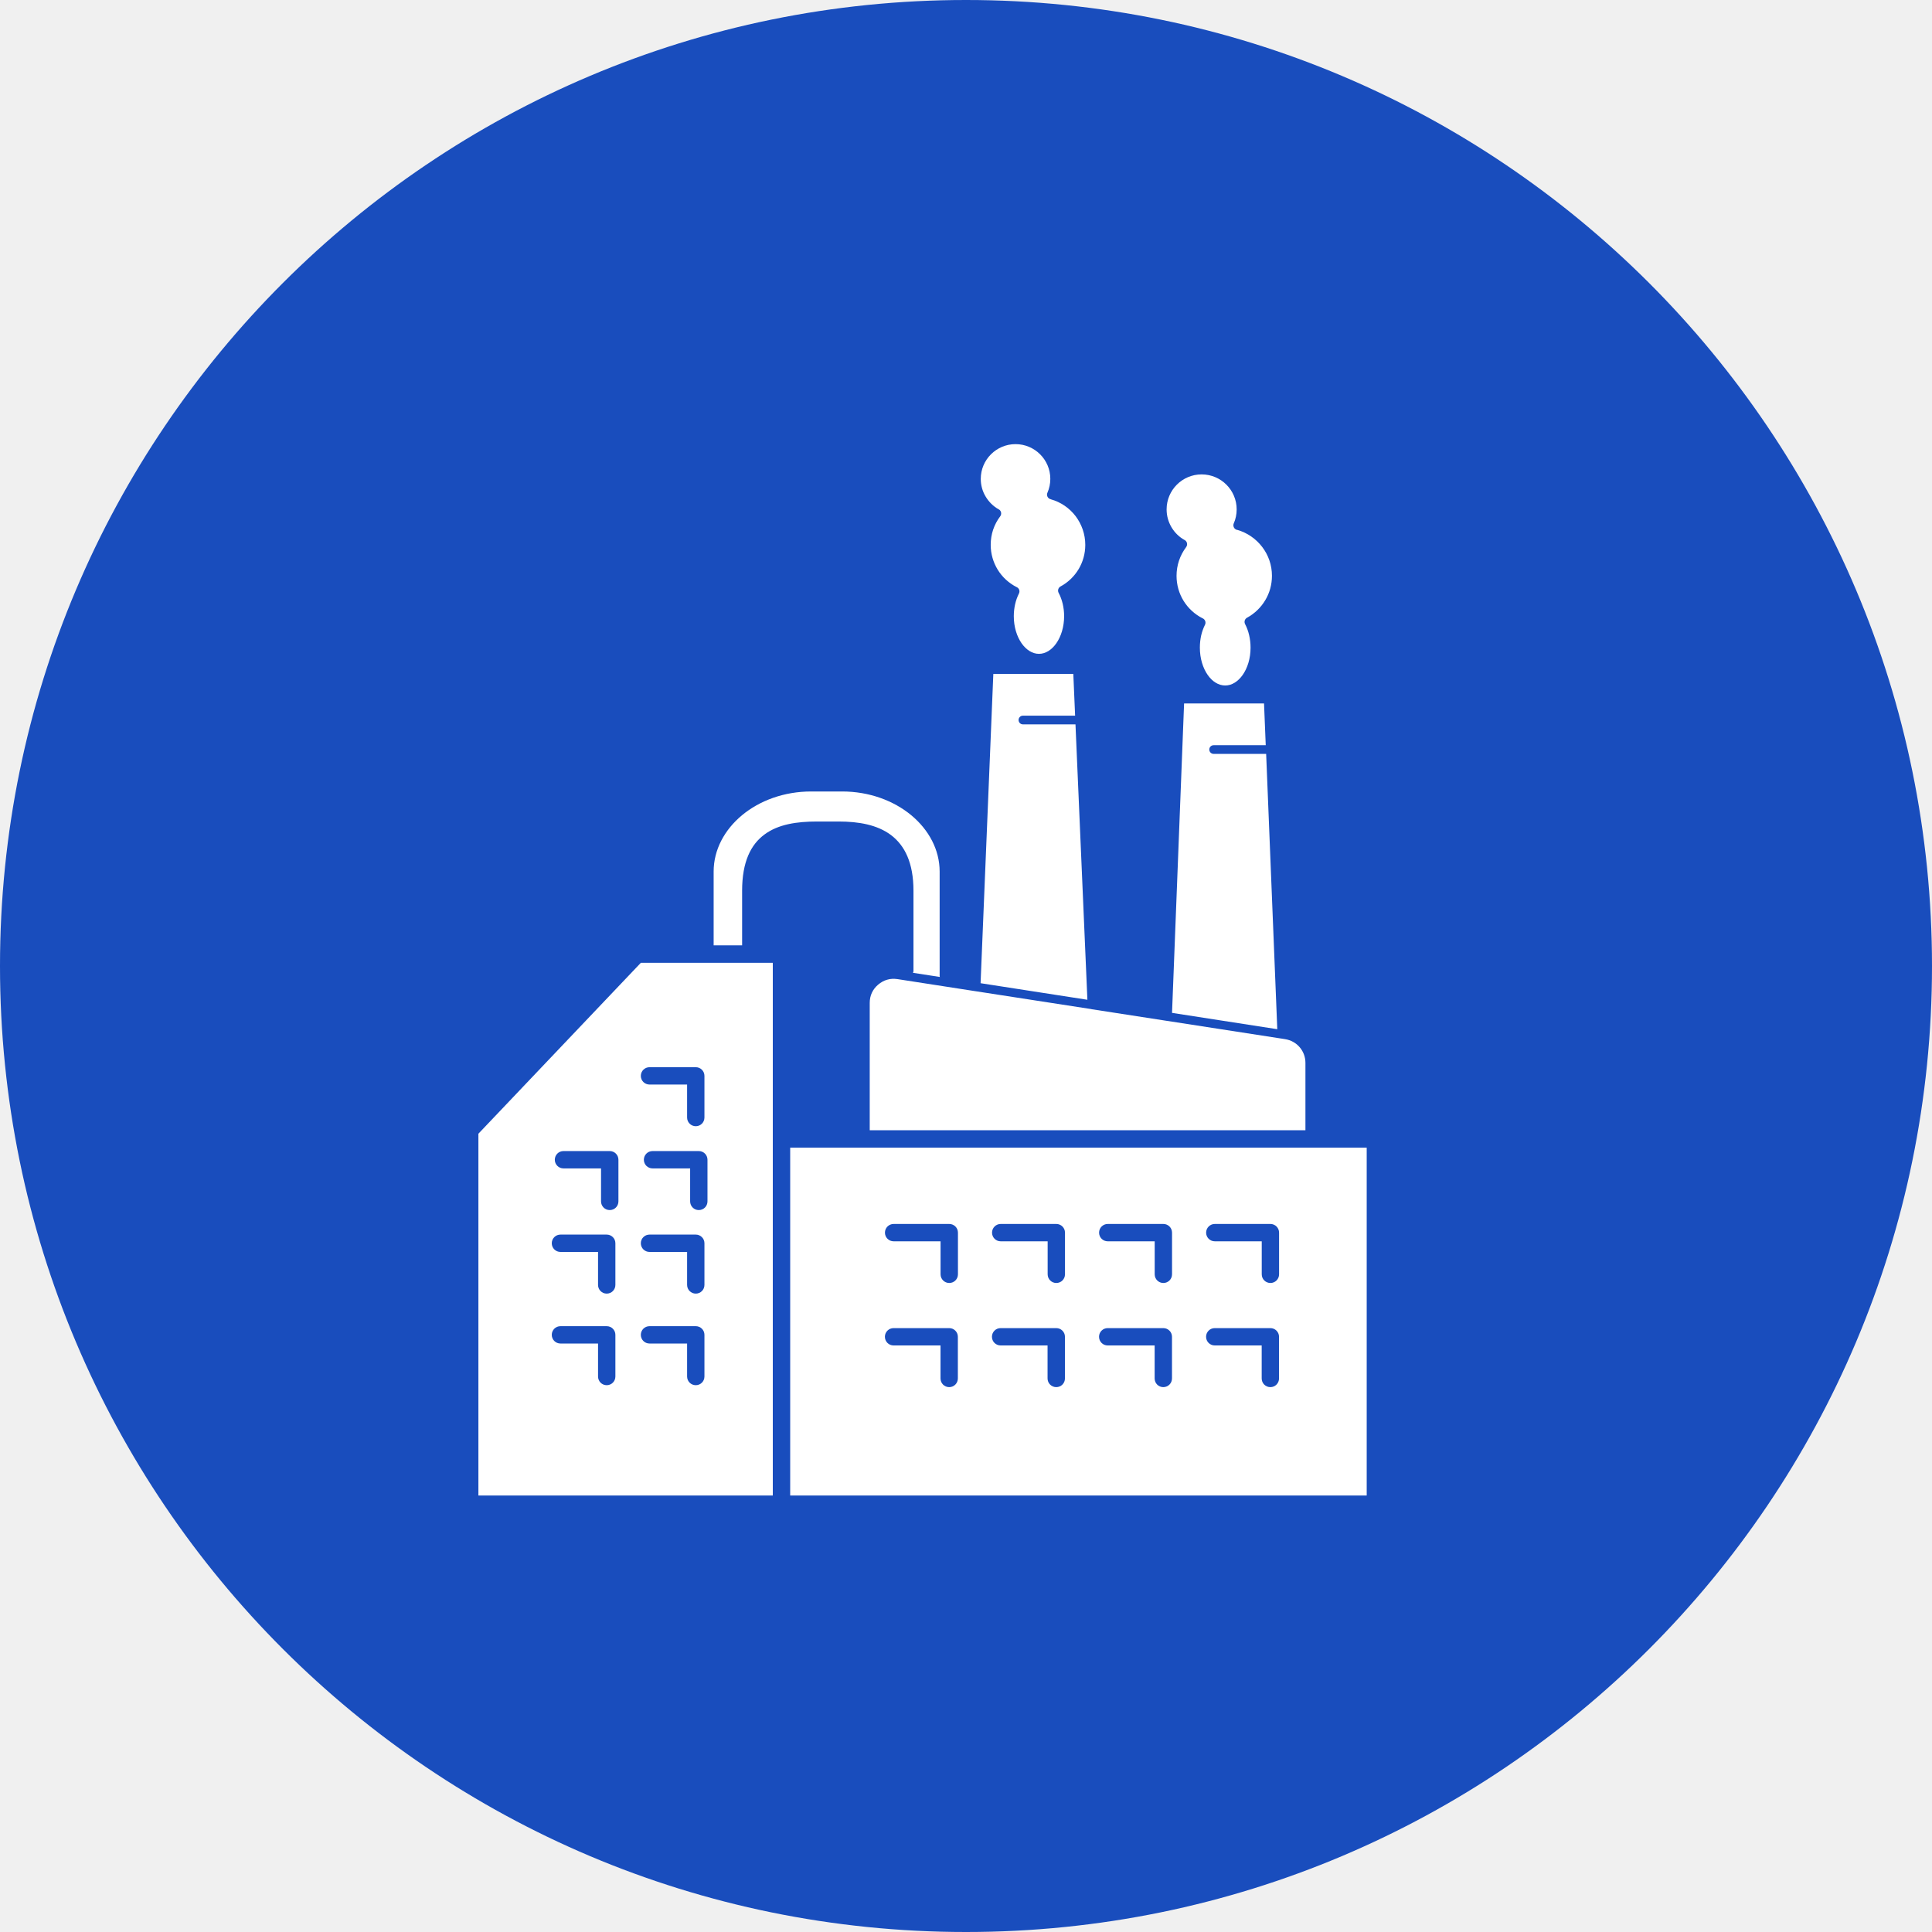
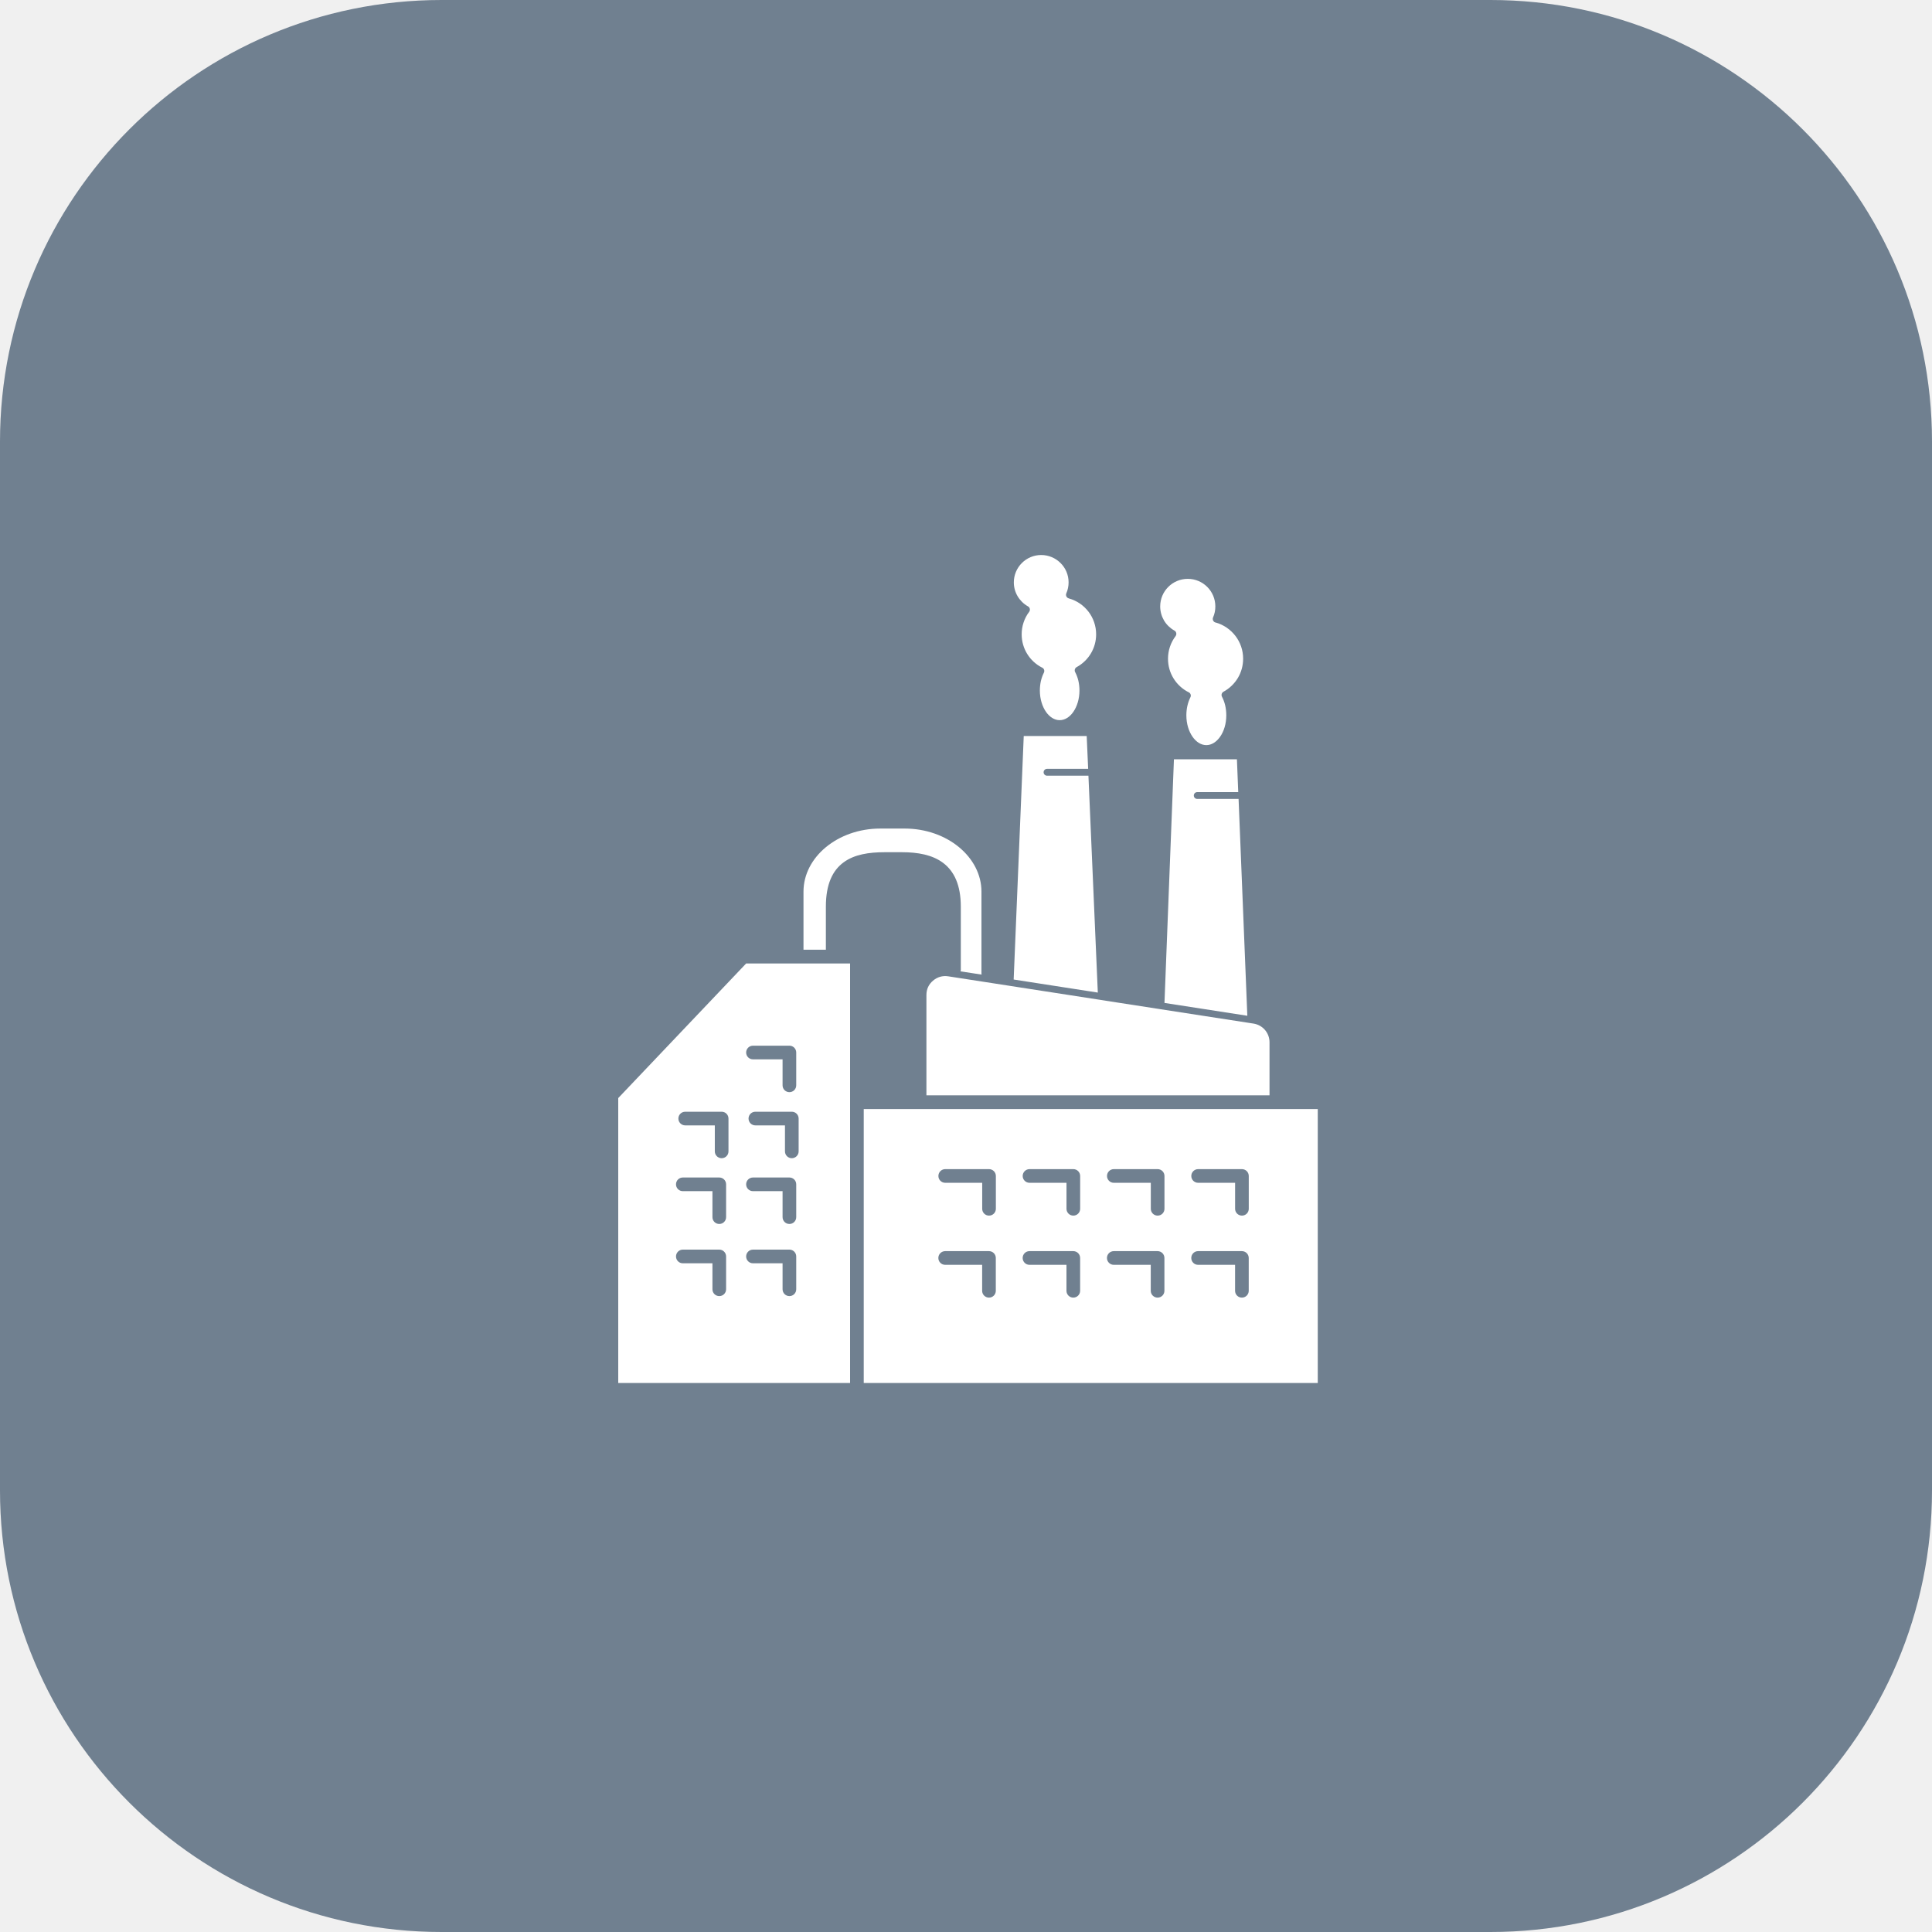
- <svg xmlns="http://www.w3.org/2000/svg" width="42" height="42" viewBox="0 0 42 42" fill="none">
-   <circle cx="21" cy="21" r="21" fill="#194DBD" />
-   <path fill-rule="evenodd" clip-rule="evenodd" d="M10.4 32.511H16.8V20.931H13.931L10.4 24.646V32.513L10.4 32.511ZM17.178 24.949V32.511H29.711V24.949H17.178ZM14.186 25.4C14.081 25.4 13.997 25.316 13.997 25.212C13.997 25.107 14.081 25.023 14.186 25.023H15.191C15.296 25.023 15.38 25.107 15.38 25.212V26.117C15.38 26.222 15.296 26.306 15.191 26.306C15.087 26.306 15.003 26.222 15.003 26.117V25.4L14.186 25.4ZM12.249 25.4C12.145 25.4 12.061 25.316 12.061 25.212C12.061 25.107 12.145 25.023 12.249 25.023H13.255C13.36 25.023 13.444 25.107 13.444 25.212V26.117C13.444 26.222 13.36 26.306 13.255 26.306C13.151 26.306 13.066 26.222 13.066 26.117V25.4L12.249 25.4ZM14.12 27.216C14.015 27.216 13.931 27.132 13.931 27.027C13.931 26.923 14.015 26.839 14.12 26.839H15.126C15.23 26.839 15.314 26.923 15.314 27.027V27.933C15.314 28.038 15.23 28.122 15.126 28.122C15.021 28.122 14.937 28.038 14.937 27.933V27.216L14.12 27.216ZM12.184 27.216C12.079 27.216 11.995 27.132 11.995 27.027C11.995 26.923 12.079 26.839 12.184 26.839H13.189C13.294 26.839 13.378 26.923 13.378 27.027V27.933C13.378 28.038 13.294 28.122 13.189 28.122C13.085 28.122 13.001 28.038 13.001 27.933V27.216L12.184 27.216ZM14.12 29.207C14.015 29.207 13.931 29.123 13.931 29.018C13.931 28.914 14.015 28.83 14.12 28.83H15.126C15.23 28.83 15.314 28.914 15.314 29.018V29.924C15.314 30.029 15.23 30.113 15.126 30.113C15.021 30.113 14.937 30.029 14.937 29.924V29.207L14.12 29.207ZM12.184 29.207C12.079 29.207 11.995 29.123 11.995 29.018C11.995 28.914 12.079 28.83 12.184 28.83H13.189C13.294 28.83 13.378 28.914 13.378 29.018V29.924C13.378 30.029 13.294 30.113 13.189 30.113C13.085 30.113 13.001 30.029 13.001 29.924V29.207L12.184 29.207ZM14.12 23.577C14.015 23.577 13.931 23.493 13.931 23.389C13.931 23.284 14.015 23.2 14.12 23.2H15.126C15.23 23.2 15.314 23.284 15.314 23.389V24.294C15.314 24.399 15.23 24.483 15.126 24.483C15.021 24.483 14.937 24.399 14.937 24.294V23.577L14.12 23.577ZM19.858 21.102V19.364C19.858 18.757 19.67 18.381 19.369 18.153C19.071 17.93 18.669 17.859 18.229 17.859H17.762C17.322 17.859 16.92 17.919 16.622 18.139C16.32 18.36 16.133 18.738 16.133 19.363V20.551H15.514V18.947C15.514 18.472 15.751 18.038 16.13 17.723C16.515 17.403 17.047 17.206 17.634 17.206H18.308C18.894 17.206 19.426 17.404 19.811 17.723C20.19 18.038 20.427 18.472 20.427 18.947V21.211C20.427 21.221 20.428 21.229 20.43 21.238L19.847 21.148C19.854 21.134 19.859 21.119 19.859 21.104L19.858 21.102ZM26.384 16.389C26.331 16.389 26.289 16.347 26.289 16.294C26.289 16.242 26.331 16.2 26.384 16.2H27.516L27.479 15.293H25.741L25.479 22.019L27.767 22.374L27.525 16.389L26.384 16.389ZM23.728 21.939L25.363 22.192C25.366 22.192 25.368 22.193 25.371 22.193L27.846 22.576C27.849 22.576 27.852 22.577 27.854 22.577L27.936 22.59C28.064 22.61 28.176 22.674 28.254 22.766C28.333 22.858 28.379 22.977 28.379 23.107V24.57H18.907V21.802C18.907 21.722 18.923 21.649 18.953 21.583C18.984 21.517 19.029 21.457 19.089 21.406C19.15 21.355 19.215 21.318 19.286 21.298C19.356 21.277 19.431 21.274 19.51 21.285L21.2 21.547C21.202 21.547 21.204 21.548 21.207 21.548L23.719 21.936C23.722 21.938 23.725 21.938 23.728 21.938L23.728 21.939ZM22.237 15.747C22.185 15.747 22.143 15.705 22.143 15.652C22.143 15.6 22.185 15.558 22.237 15.558H23.372L23.333 14.651H21.594L21.317 21.374L23.639 21.734L23.38 15.747L22.237 15.747ZM26.409 26.985C26.304 26.985 26.22 26.901 26.22 26.797C26.22 26.692 26.304 26.608 26.409 26.608H27.618C27.722 26.608 27.806 26.692 27.806 26.797V27.702C27.806 27.807 27.722 27.891 27.618 27.891C27.513 27.891 27.429 27.807 27.429 27.702V26.985L26.409 26.985ZM24.081 26.985C23.977 26.985 23.893 26.901 23.893 26.797C23.893 26.692 23.977 26.608 24.081 26.608H25.291C25.395 26.608 25.479 26.692 25.479 26.797V27.702C25.479 27.807 25.395 27.891 25.291 27.891C25.186 27.891 25.102 27.807 25.102 27.702V26.985L24.081 26.985ZM21.754 26.985C21.65 26.985 21.566 26.901 21.566 26.797C21.566 26.692 21.65 26.608 21.754 26.608H22.963C23.068 26.608 23.152 26.692 23.152 26.797V27.702C23.152 27.807 23.068 27.891 22.963 27.891C22.859 27.891 22.775 27.807 22.775 27.702V26.985L21.754 26.985ZM19.427 26.985C19.322 26.985 19.238 26.901 19.238 26.797C19.238 26.692 19.322 26.608 19.427 26.608H20.636C20.741 26.608 20.825 26.692 20.825 26.797V27.702C20.825 27.807 20.741 27.891 20.636 27.891C20.532 27.891 20.447 27.807 20.447 27.702V26.985L19.427 26.985ZM26.408 29.249C26.303 29.249 26.219 29.165 26.219 29.06C26.219 28.956 26.303 28.872 26.408 28.872H27.617C27.721 28.872 27.805 28.956 27.805 29.06V29.966C27.805 30.071 27.721 30.155 27.617 30.155C27.512 30.155 27.428 30.071 27.428 29.966V29.249L26.408 29.249ZM24.08 29.249C23.976 29.249 23.892 29.165 23.892 29.06C23.892 28.956 23.976 28.872 24.08 28.872H25.289C25.394 28.872 25.478 28.956 25.478 29.06V29.966C25.478 30.071 25.394 30.155 25.289 30.155C25.185 30.155 25.101 30.071 25.101 29.966V29.249L24.08 29.249ZM21.753 29.249C21.648 29.249 21.564 29.165 21.564 29.06C21.564 28.956 21.648 28.872 21.753 28.872H22.962C23.067 28.872 23.151 28.956 23.151 29.06V29.966C23.151 30.071 23.067 30.155 22.962 30.155C22.858 30.155 22.773 30.071 22.773 29.966V29.249L21.753 29.249ZM19.426 29.249C19.321 29.249 19.237 29.165 19.237 29.06C19.237 28.956 19.321 28.872 19.426 28.872H20.635C20.739 28.872 20.823 28.956 20.823 29.06V29.966C20.823 30.071 20.739 30.155 20.635 30.155C20.53 30.155 20.446 30.071 20.446 29.966V29.249L19.426 29.249ZM26.893 11.52C26.887 11.518 26.88 11.516 26.875 11.514C26.822 11.491 26.799 11.43 26.821 11.377C26.842 11.331 26.858 11.281 26.868 11.23C26.878 11.181 26.884 11.129 26.884 11.074C26.884 10.654 26.543 10.313 26.122 10.313C25.702 10.313 25.361 10.654 25.361 11.074C25.361 11.215 25.4 11.347 25.466 11.46C25.534 11.576 25.631 11.672 25.749 11.738C25.754 11.741 25.76 11.745 25.766 11.748C25.811 11.782 25.82 11.847 25.786 11.893C25.719 11.982 25.666 12.082 25.63 12.189C25.596 12.291 25.577 12.402 25.577 12.518C25.577 12.718 25.633 12.905 25.73 13.062C25.83 13.224 25.974 13.356 26.144 13.442C26.146 13.443 26.147 13.443 26.15 13.444C26.201 13.471 26.221 13.532 26.195 13.583C26.16 13.654 26.131 13.732 26.112 13.816C26.094 13.898 26.084 13.985 26.084 14.079C26.084 14.314 26.15 14.524 26.256 14.675C26.355 14.816 26.489 14.902 26.635 14.902C26.78 14.902 26.913 14.815 27.013 14.675C27.12 14.524 27.186 14.313 27.186 14.079C27.186 13.983 27.175 13.892 27.155 13.807C27.135 13.72 27.105 13.64 27.068 13.569C27.041 13.518 27.059 13.456 27.109 13.429C27.274 13.339 27.411 13.207 27.506 13.047C27.599 12.892 27.651 12.712 27.651 12.517C27.651 12.281 27.572 12.064 27.439 11.89C27.304 11.713 27.113 11.58 26.894 11.518L26.893 11.52ZM22.842 10.852C22.836 10.851 22.829 10.849 22.823 10.847C22.771 10.824 22.747 10.764 22.77 10.712C22.791 10.665 22.806 10.616 22.817 10.565C22.827 10.516 22.833 10.464 22.833 10.411C22.833 10.201 22.748 10.013 22.611 9.876C22.475 9.74 22.285 9.655 22.077 9.655C21.66 9.655 21.321 9.993 21.321 10.411C21.321 10.55 21.359 10.682 21.426 10.793C21.494 10.908 21.59 11.004 21.706 11.07C21.712 11.073 21.718 11.076 21.724 11.08C21.769 11.114 21.778 11.179 21.744 11.224C21.677 11.312 21.625 11.411 21.589 11.517C21.555 11.62 21.537 11.73 21.537 11.845C21.537 12.043 21.593 12.227 21.689 12.384C21.788 12.546 21.931 12.676 22.1 12.763C22.102 12.764 22.103 12.764 22.105 12.765C22.157 12.79 22.176 12.852 22.151 12.902C22.116 12.973 22.087 13.05 22.068 13.134C22.05 13.215 22.039 13.303 22.039 13.395C22.039 13.627 22.105 13.837 22.211 13.988C22.31 14.127 22.443 14.214 22.586 14.214C22.73 14.214 22.863 14.127 22.961 13.988C23.067 13.838 23.133 13.627 23.133 13.395C23.133 13.3 23.122 13.209 23.102 13.125C23.081 13.039 23.052 12.959 23.014 12.889C22.987 12.839 23.005 12.776 23.055 12.749C23.219 12.661 23.355 12.529 23.45 12.37C23.541 12.216 23.593 12.037 23.593 11.845C23.593 11.611 23.514 11.395 23.384 11.222C23.25 11.046 23.061 10.914 22.842 10.854L22.842 10.852Z" fill="white" />
+ <svg xmlns="http://www.w3.org/2000/svg" width="70" height="70" viewBox="0 0 70 70" fill="none">
+   <rect width="70" height="70" rx="16" fill="#708090" />
+   <path fill-rule="evenodd" clip-rule="evenodd" d="M22.4 50.108H30.8V34.909H27.034L22.4 39.785V50.11L22.4 50.108ZM31.295 40.183V50.108H47.745V40.183H31.295ZM27.368 40.775C27.231 40.775 27.121 40.664 27.121 40.527C27.121 40.39 27.231 40.28 27.368 40.28H28.688C28.825 40.28 28.936 40.39 28.936 40.527V41.716C28.936 41.853 28.825 41.964 28.688 41.964C28.551 41.964 28.441 41.853 28.441 41.716V40.775L27.368 40.775ZM24.827 40.775C24.69 40.775 24.579 40.664 24.579 40.527C24.579 40.39 24.69 40.28 24.827 40.28H26.147C26.284 40.28 26.394 40.39 26.394 40.527V41.716C26.394 41.853 26.284 41.964 26.147 41.964C26.009 41.964 25.899 41.853 25.899 41.716V40.775L24.827 40.775ZM27.282 43.158C27.145 43.158 27.034 43.048 27.034 42.911C27.034 42.773 27.145 42.663 27.282 42.663H28.602C28.739 42.663 28.849 42.773 28.849 42.911V44.099C28.849 44.237 28.739 44.347 28.602 44.347C28.465 44.347 28.354 44.237 28.354 44.099V43.158L27.282 43.158ZM24.74 43.158C24.603 43.158 24.493 43.048 24.493 42.911C24.493 42.773 24.603 42.663 24.74 42.663H26.06C26.198 42.663 26.308 42.773 26.308 42.911V44.099C26.308 44.237 26.198 44.347 26.06 44.347C25.923 44.347 25.813 44.237 25.813 44.099V43.158L24.74 43.158ZM27.282 45.771C27.145 45.771 27.034 45.661 27.034 45.524C27.034 45.387 27.145 45.276 27.282 45.276H28.602C28.739 45.276 28.849 45.387 28.849 45.524V46.712C28.849 46.85 28.739 46.96 28.602 46.96C28.465 46.96 28.354 46.85 28.354 46.712V45.771L27.282 45.771ZM24.74 45.771C24.603 45.771 24.493 45.661 24.493 45.524C24.493 45.387 24.603 45.276 24.74 45.276H26.06C26.198 45.276 26.308 45.387 26.308 45.524V46.712C26.308 46.85 26.198 46.96 26.06 46.96C25.923 46.96 25.813 46.85 25.813 46.712V45.771L24.74 45.771ZM27.282 38.382C27.145 38.382 27.034 38.272 27.034 38.135C27.034 37.998 27.145 37.887 27.282 37.887H28.602C28.739 37.887 28.849 37.998 28.849 38.135V39.324C28.849 39.461 28.739 39.571 28.602 39.571C28.465 39.571 28.354 39.461 28.354 39.324V38.382L27.282 38.382ZM34.812 35.134V32.852C34.812 32.056 34.566 31.562 34.171 31.264C33.78 30.97 33.252 30.877 32.675 30.877H32.062C31.485 30.877 30.957 30.956 30.566 31.244C30.169 31.535 29.923 32.03 29.923 32.85V34.411H29.112V32.305C29.112 31.681 29.422 31.111 29.92 30.698C30.426 30.279 31.124 30.02 31.893 30.02H32.778C33.547 30.02 34.246 30.279 34.751 30.698C35.249 31.111 35.56 31.681 35.56 32.305V35.277C35.56 35.289 35.561 35.3 35.564 35.311L34.799 35.194C34.808 35.176 34.814 35.156 34.814 35.136L34.812 35.134ZM43.378 28.947C43.309 28.947 43.254 28.892 43.254 28.824C43.254 28.755 43.309 28.7 43.378 28.7H44.864L44.816 27.51H42.534L42.191 36.338L45.193 36.803L44.876 28.947L43.378 28.947ZM39.892 36.232L42.039 36.564C42.042 36.564 42.045 36.566 42.049 36.566L45.298 37.068C45.301 37.068 45.305 37.07 45.308 37.07L45.415 37.086C45.584 37.113 45.73 37.197 45.833 37.318C45.936 37.438 45.997 37.595 45.997 37.765V39.686H33.566V36.053C33.566 35.947 33.586 35.851 33.625 35.765C33.665 35.678 33.725 35.599 33.804 35.532C33.883 35.465 33.97 35.417 34.062 35.391C34.155 35.364 34.253 35.359 34.356 35.374L36.574 35.717C36.577 35.717 36.58 35.719 36.584 35.719L39.88 36.229C39.885 36.23 39.888 36.23 39.892 36.23L39.892 36.232ZM37.936 28.105C37.867 28.105 37.812 28.049 37.812 27.981C37.812 27.912 37.867 27.857 37.936 27.857H39.426L39.373 26.667H37.092L36.727 35.49L39.776 35.963L39.436 28.105L37.936 28.105ZM43.411 42.855C43.274 42.855 43.163 42.745 43.163 42.608C43.163 42.471 43.274 42.36 43.411 42.36H44.998C45.135 42.36 45.245 42.471 45.245 42.608V43.797C45.245 43.934 45.135 44.044 44.998 44.044C44.861 44.044 44.75 43.934 44.75 43.797V42.855L43.411 42.855ZM40.356 42.855C40.219 42.855 40.109 42.745 40.109 42.608C40.109 42.471 40.219 42.36 40.356 42.36H41.943C42.081 42.36 42.191 42.471 42.191 42.608V43.797C42.191 43.934 42.081 44.044 41.943 44.044C41.806 44.044 41.696 43.934 41.696 43.797V42.855L40.356 42.855ZM37.302 42.855C37.165 42.855 37.054 42.745 37.054 42.608C37.054 42.471 37.165 42.36 37.302 42.36H38.889C39.026 42.36 39.136 42.471 39.136 42.608V43.797C39.136 43.934 39.026 44.044 38.889 44.044C38.752 44.044 38.641 43.934 38.641 43.797V42.855L37.302 42.855ZM34.247 42.855C34.11 42.855 34 42.745 34 42.608C34 42.471 34.11 42.36 34.247 42.36H35.834C35.971 42.36 36.082 42.471 36.082 42.608V43.797C36.082 43.934 35.971 44.044 35.834 44.044C35.697 44.044 35.587 43.934 35.587 43.797V42.855L34.247 42.855ZM43.409 45.827C43.272 45.827 43.162 45.716 43.162 45.579C43.162 45.442 43.272 45.331 43.409 45.331H44.996C45.133 45.331 45.244 45.442 45.244 45.579V46.768C45.244 46.905 45.133 47.015 44.996 47.015C44.859 47.015 44.749 46.905 44.749 46.768V45.827L43.409 45.827ZM40.355 45.827C40.218 45.827 40.107 45.716 40.107 45.579C40.107 45.442 40.218 45.331 40.355 45.331H41.942C42.079 45.331 42.189 45.442 42.189 45.579V46.768C42.189 46.905 42.079 47.015 41.942 47.015C41.805 47.015 41.694 46.905 41.694 46.768V45.827L40.355 45.827ZM37.3 45.827C37.163 45.827 37.053 45.716 37.053 45.579C37.053 45.442 37.163 45.331 37.3 45.331H38.887C39.025 45.331 39.135 45.442 39.135 45.579V46.768C39.135 46.905 39.025 47.015 38.887 47.015C38.75 47.015 38.64 46.905 38.64 46.768V45.827L37.3 45.827ZM34.246 45.827C34.109 45.827 33.998 45.716 33.998 45.579C33.998 45.442 34.109 45.331 34.246 45.331H35.833C35.97 45.331 36.08 45.442 36.08 45.579V46.768C36.08 46.905 35.97 47.015 35.833 47.015C35.696 47.015 35.585 46.905 35.585 46.768V45.827L34.246 45.827ZM44.046 22.557C44.039 22.555 44.03 22.552 44.022 22.549C43.954 22.519 43.922 22.439 43.952 22.37C43.979 22.309 44 22.243 44.014 22.176C44.027 22.112 44.034 22.044 44.034 21.972C44.034 21.42 43.587 20.973 43.035 20.973C42.483 20.973 42.036 21.42 42.036 21.972C42.036 22.157 42.087 22.33 42.173 22.479C42.263 22.631 42.391 22.756 42.544 22.843C42.552 22.847 42.559 22.852 42.567 22.856C42.626 22.901 42.638 22.986 42.594 23.047C42.506 23.164 42.435 23.295 42.389 23.435C42.344 23.569 42.319 23.715 42.319 23.868C42.319 24.13 42.392 24.375 42.52 24.581C42.652 24.794 42.84 24.967 43.063 25.08C43.066 25.082 43.068 25.082 43.071 25.083C43.138 25.117 43.165 25.198 43.13 25.265C43.084 25.358 43.047 25.46 43.022 25.571C42.998 25.678 42.984 25.793 42.984 25.915C42.984 26.224 43.071 26.5 43.211 26.698C43.341 26.883 43.517 26.997 43.708 26.997C43.899 26.997 44.073 26.882 44.204 26.698C44.345 26.5 44.431 26.223 44.431 25.915C44.431 25.79 44.416 25.671 44.391 25.559C44.364 25.444 44.325 25.34 44.276 25.247C44.24 25.18 44.264 25.098 44.33 25.062C44.546 24.944 44.726 24.771 44.852 24.561C44.972 24.358 45.041 24.121 45.041 23.866C45.041 23.556 44.938 23.271 44.764 23.043C44.586 22.81 44.336 22.636 44.048 22.555L44.046 22.557ZM38.729 21.681C38.722 21.68 38.713 21.677 38.705 21.674C38.637 21.644 38.605 21.565 38.635 21.496C38.662 21.435 38.683 21.371 38.696 21.304C38.71 21.24 38.717 21.171 38.717 21.101C38.717 20.826 38.607 20.579 38.426 20.4C38.247 20.221 37.998 20.109 37.725 20.109C37.178 20.109 36.733 20.553 36.733 21.101C36.733 21.284 36.783 21.457 36.871 21.604C36.96 21.754 37.087 21.88 37.239 21.966C37.247 21.97 37.254 21.975 37.261 21.979C37.321 22.024 37.333 22.109 37.288 22.169C37.2 22.284 37.132 22.413 37.086 22.554C37.041 22.688 37.017 22.832 37.017 22.983C37.017 23.244 37.09 23.486 37.217 23.692C37.346 23.903 37.534 24.075 37.755 24.188C37.758 24.19 37.76 24.19 37.763 24.191C37.83 24.224 37.855 24.306 37.822 24.372C37.776 24.464 37.739 24.566 37.713 24.676C37.69 24.782 37.676 24.897 37.676 25.018C37.676 25.323 37.763 25.598 37.901 25.796C38.031 25.98 38.206 26.093 38.394 26.093C38.583 26.093 38.758 25.98 38.886 25.796C39.024 25.599 39.111 25.323 39.111 25.018C39.111 24.894 39.097 24.774 39.071 24.664C39.044 24.551 39.005 24.446 38.956 24.354C38.92 24.288 38.944 24.206 39.01 24.17C39.224 24.054 39.403 23.881 39.527 23.672C39.646 23.471 39.715 23.235 39.715 22.983C39.715 22.676 39.612 22.392 39.441 22.166C39.265 21.935 39.017 21.762 38.729 21.683L38.729 21.681Z" fill="white" />
</svg>
